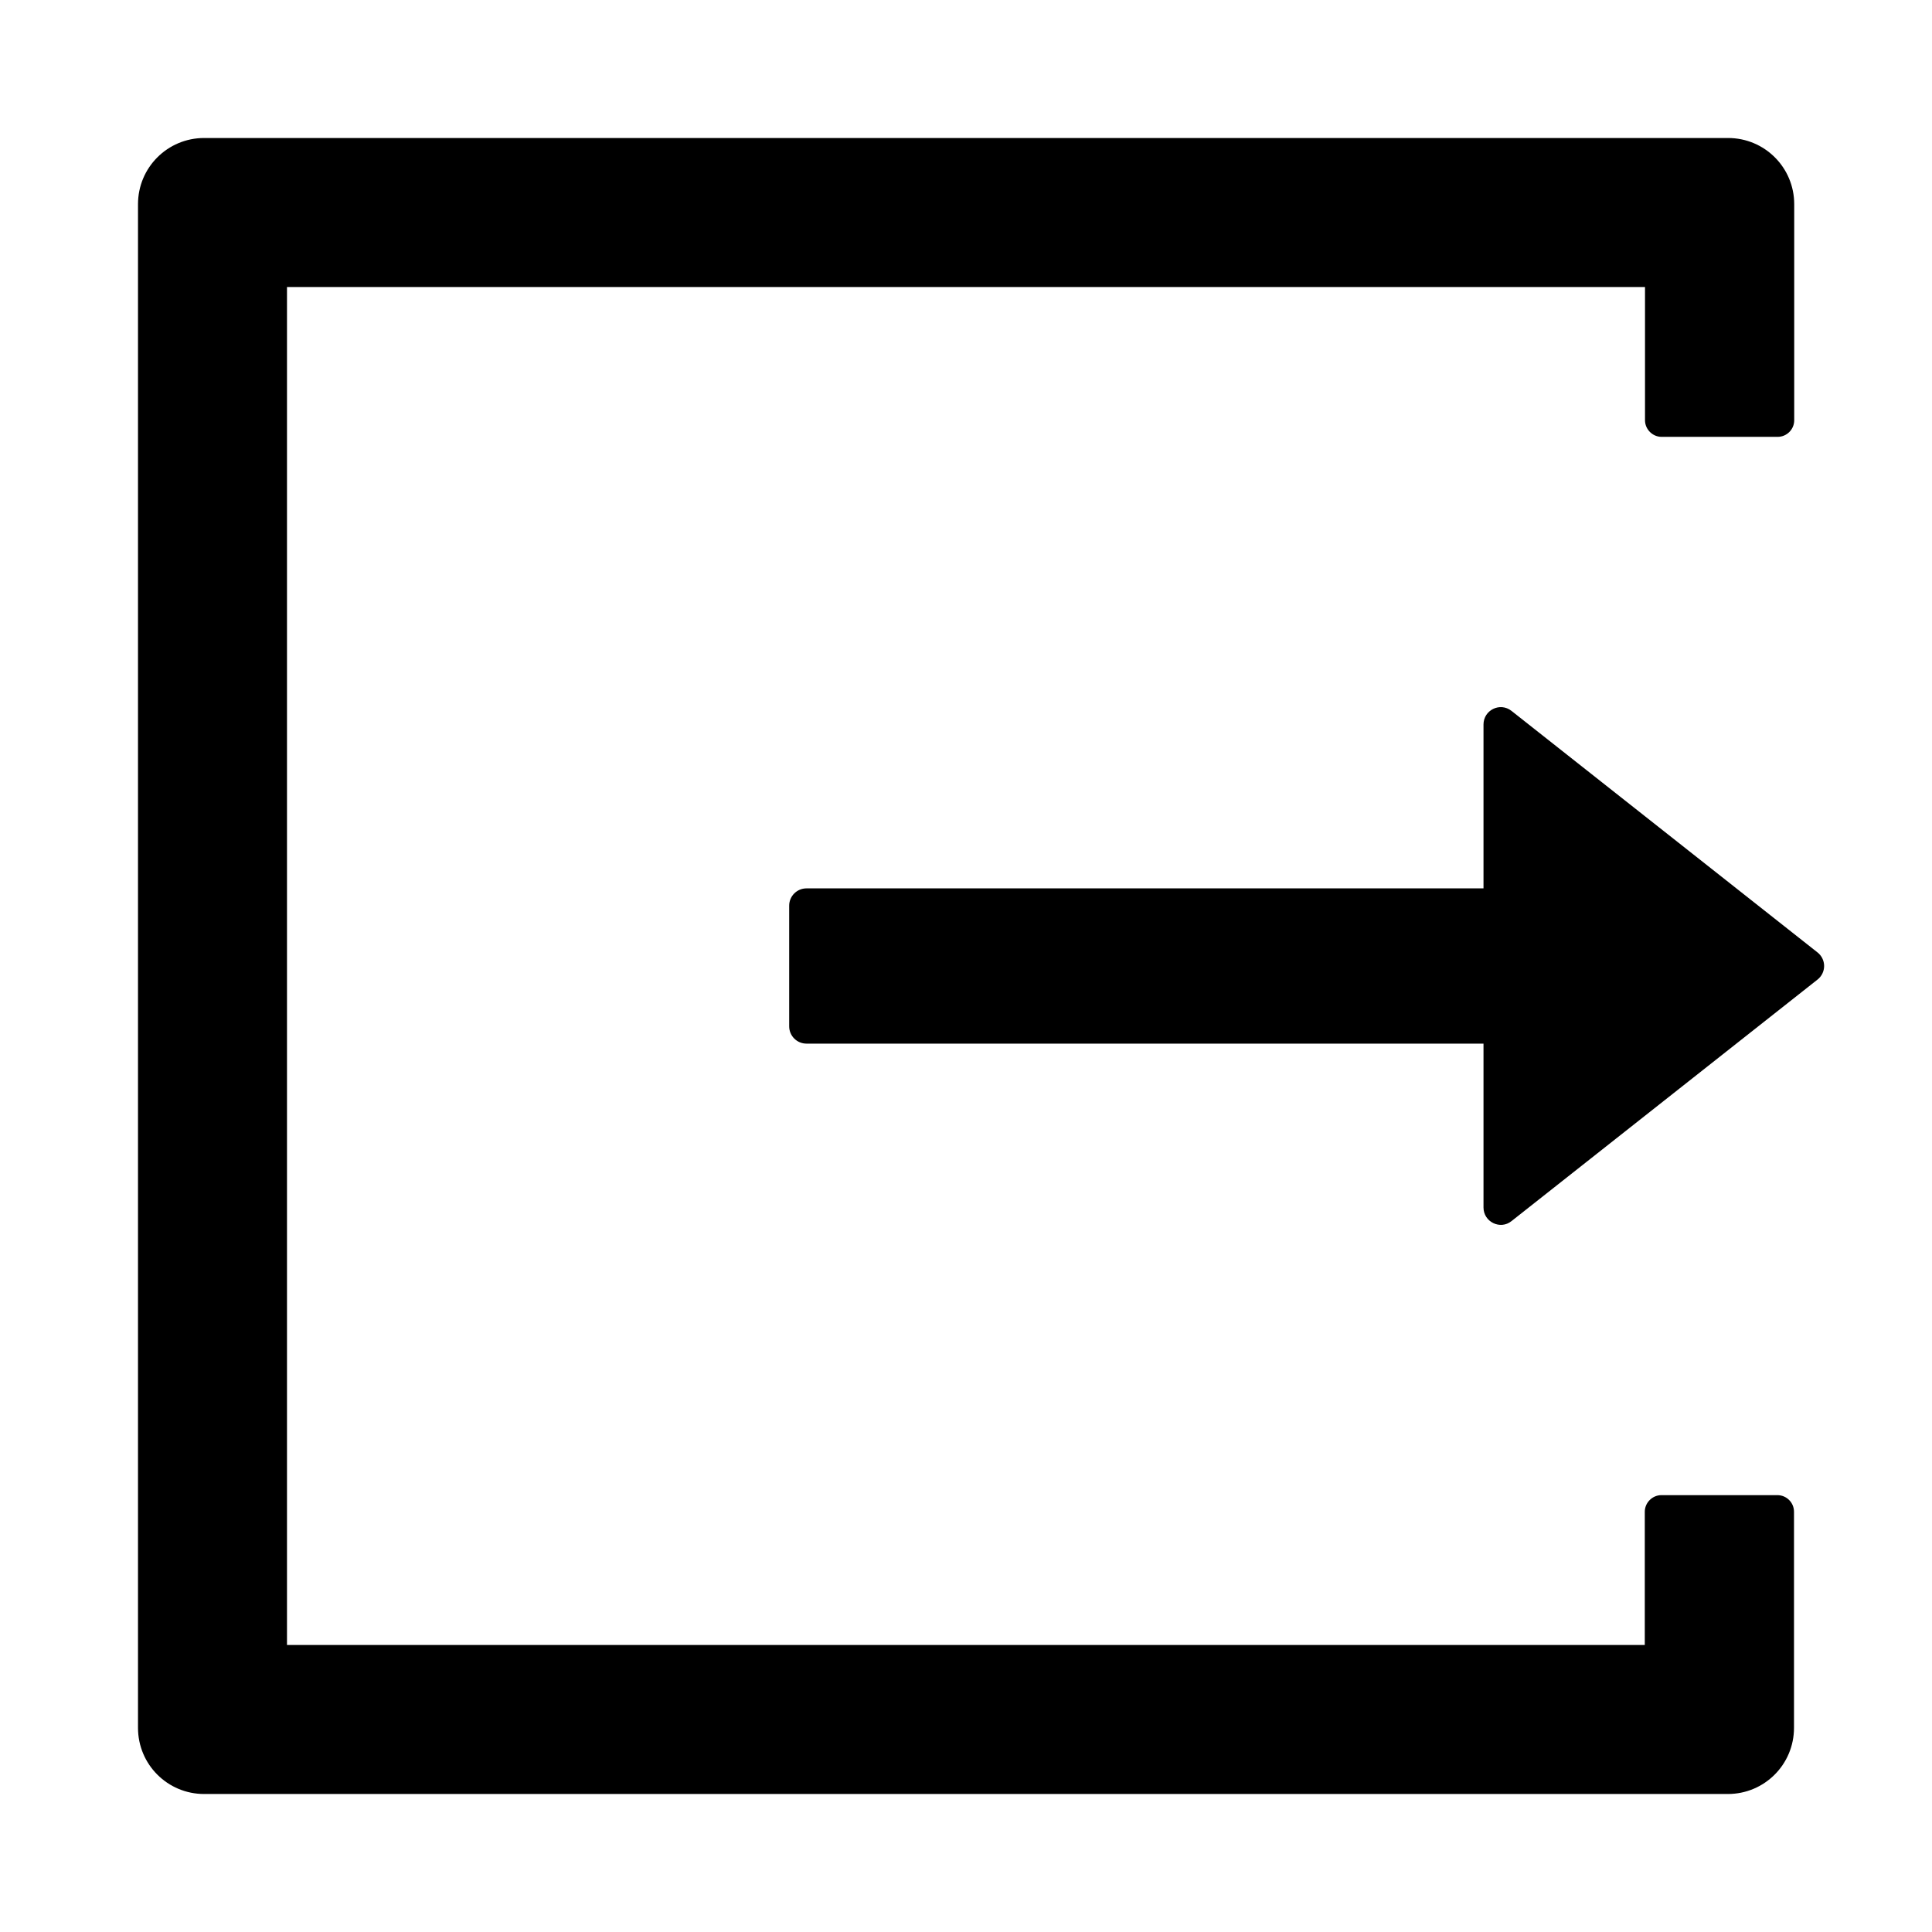
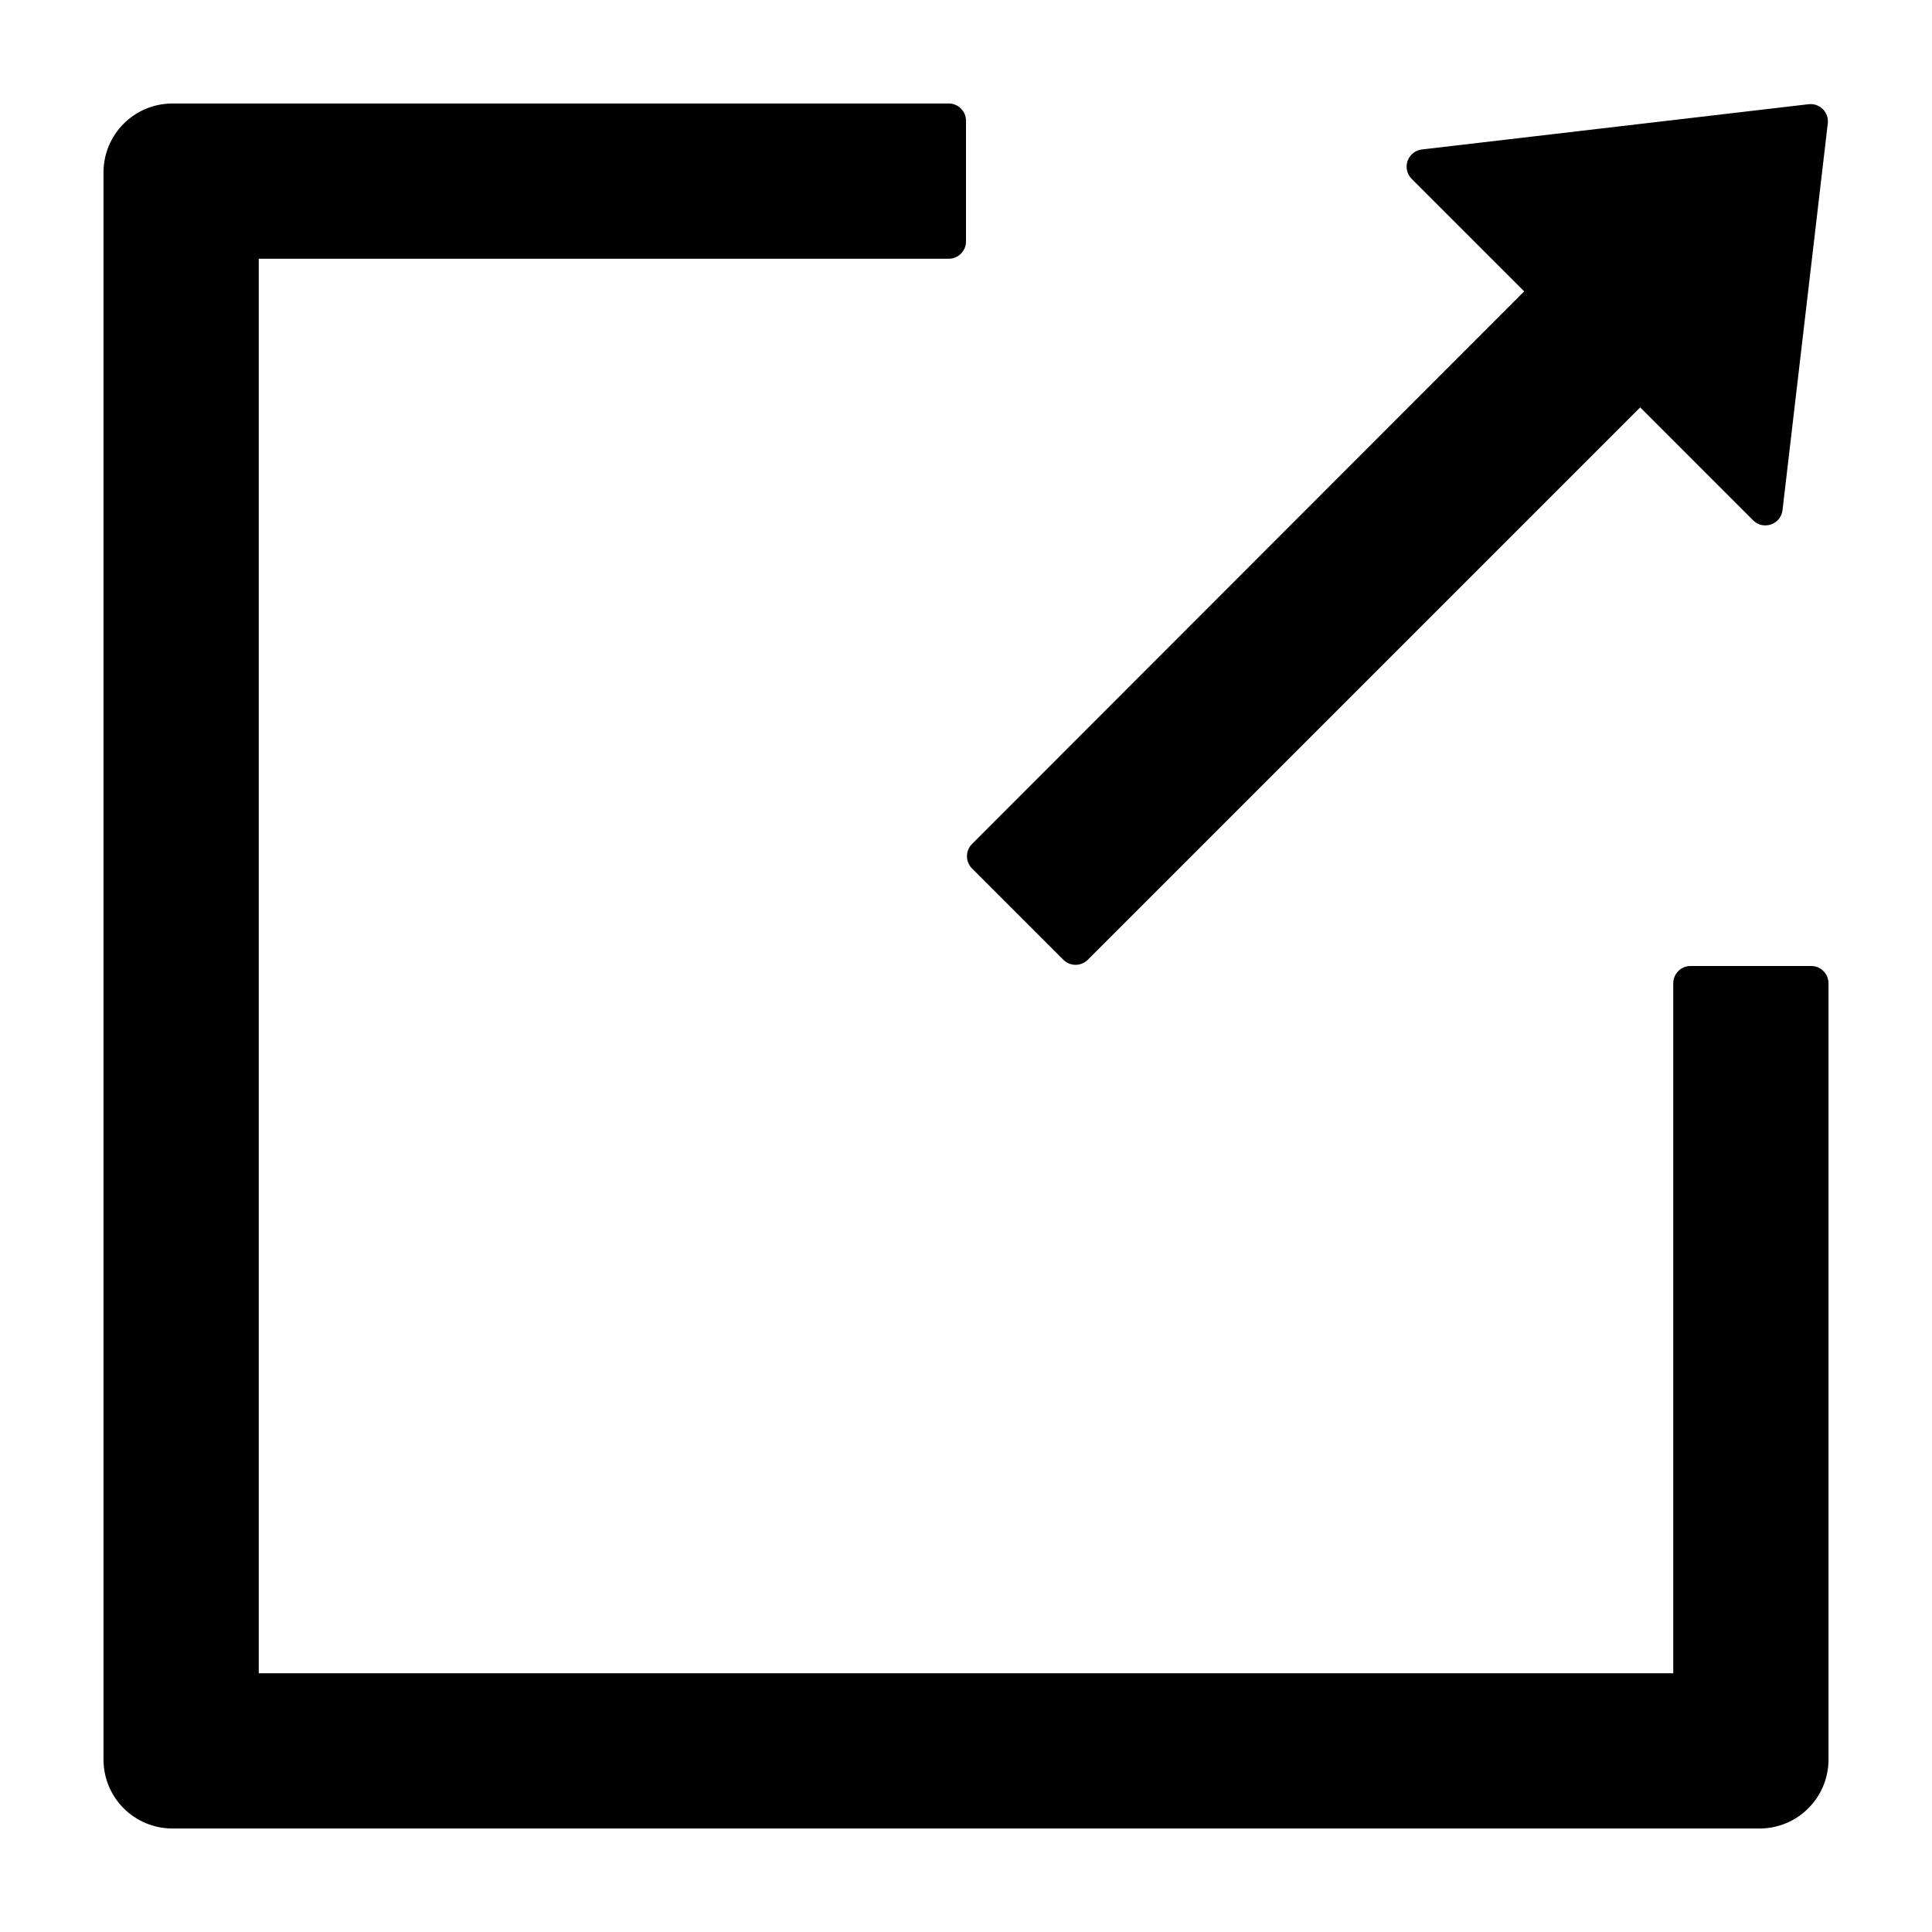
- <svg viewBox="64 64 896 896" focusable="false">
-   <path d="M888.3 757.4h-53.8c-4.2 0-7.7 3.5-7.7 7.7v61.8H197.1V197.1h629.8v61.8c0 4.2 3.5 7.7 7.7 7.7h53.8c4.2 0 7.7-3.4 7.7-7.7V158.7c0-17-13.7-30.7-30.7-30.7H158.7c-17 0-30.7 13.7-30.7 30.7v706.6c0 17 13.7 30.7 30.7 30.7h706.6c17 0 30.7-13.7 30.7-30.7V765.1c0-4.3-3.5-7.7-7.7-7.7zm18.6-251.7L765 393.7c-5.3-4.2-13-.4-13 6.3v76H438c-4.4 0-8 3.6-8 8v56c0 4.4 3.6 8 8 8h314v76c0 6.7 7.8 10.5 13 6.3l141.9-112a8 8 0 000-12.6z" />
+ <svg fill-rule="evenodd" viewBox="64 64 896 896" focusable="false">
+   <path d="M880 912H144c-17.7 0-32-14.3-32-32V144c0-17.7 14.3-32 32-32h360c4.4 0 8 3.6 8 8v56c0 4.4-3.6 8-8 8H184v656h656V520c0-4.4 3.6-8 8-8h56c4.4 0 8 3.6 8 8v360c0 17.7-14.3 32-32 32zM770.87 199.13l-52.2-52.2a8.01 8.01 0 014.7-13.6l179.4-21c5.1-.6 9.5 3.7 8.9 8.9l-21 179.4c-.8 6.6-8.9 9.4-13.6 4.7l-52.4-52.4-256.2 256.2a8.03 8.03 0 01-11.3 0l-42.4-42.4a8.03 8.03 0 010-11.3l256.1-256.3z" />
</svg>
